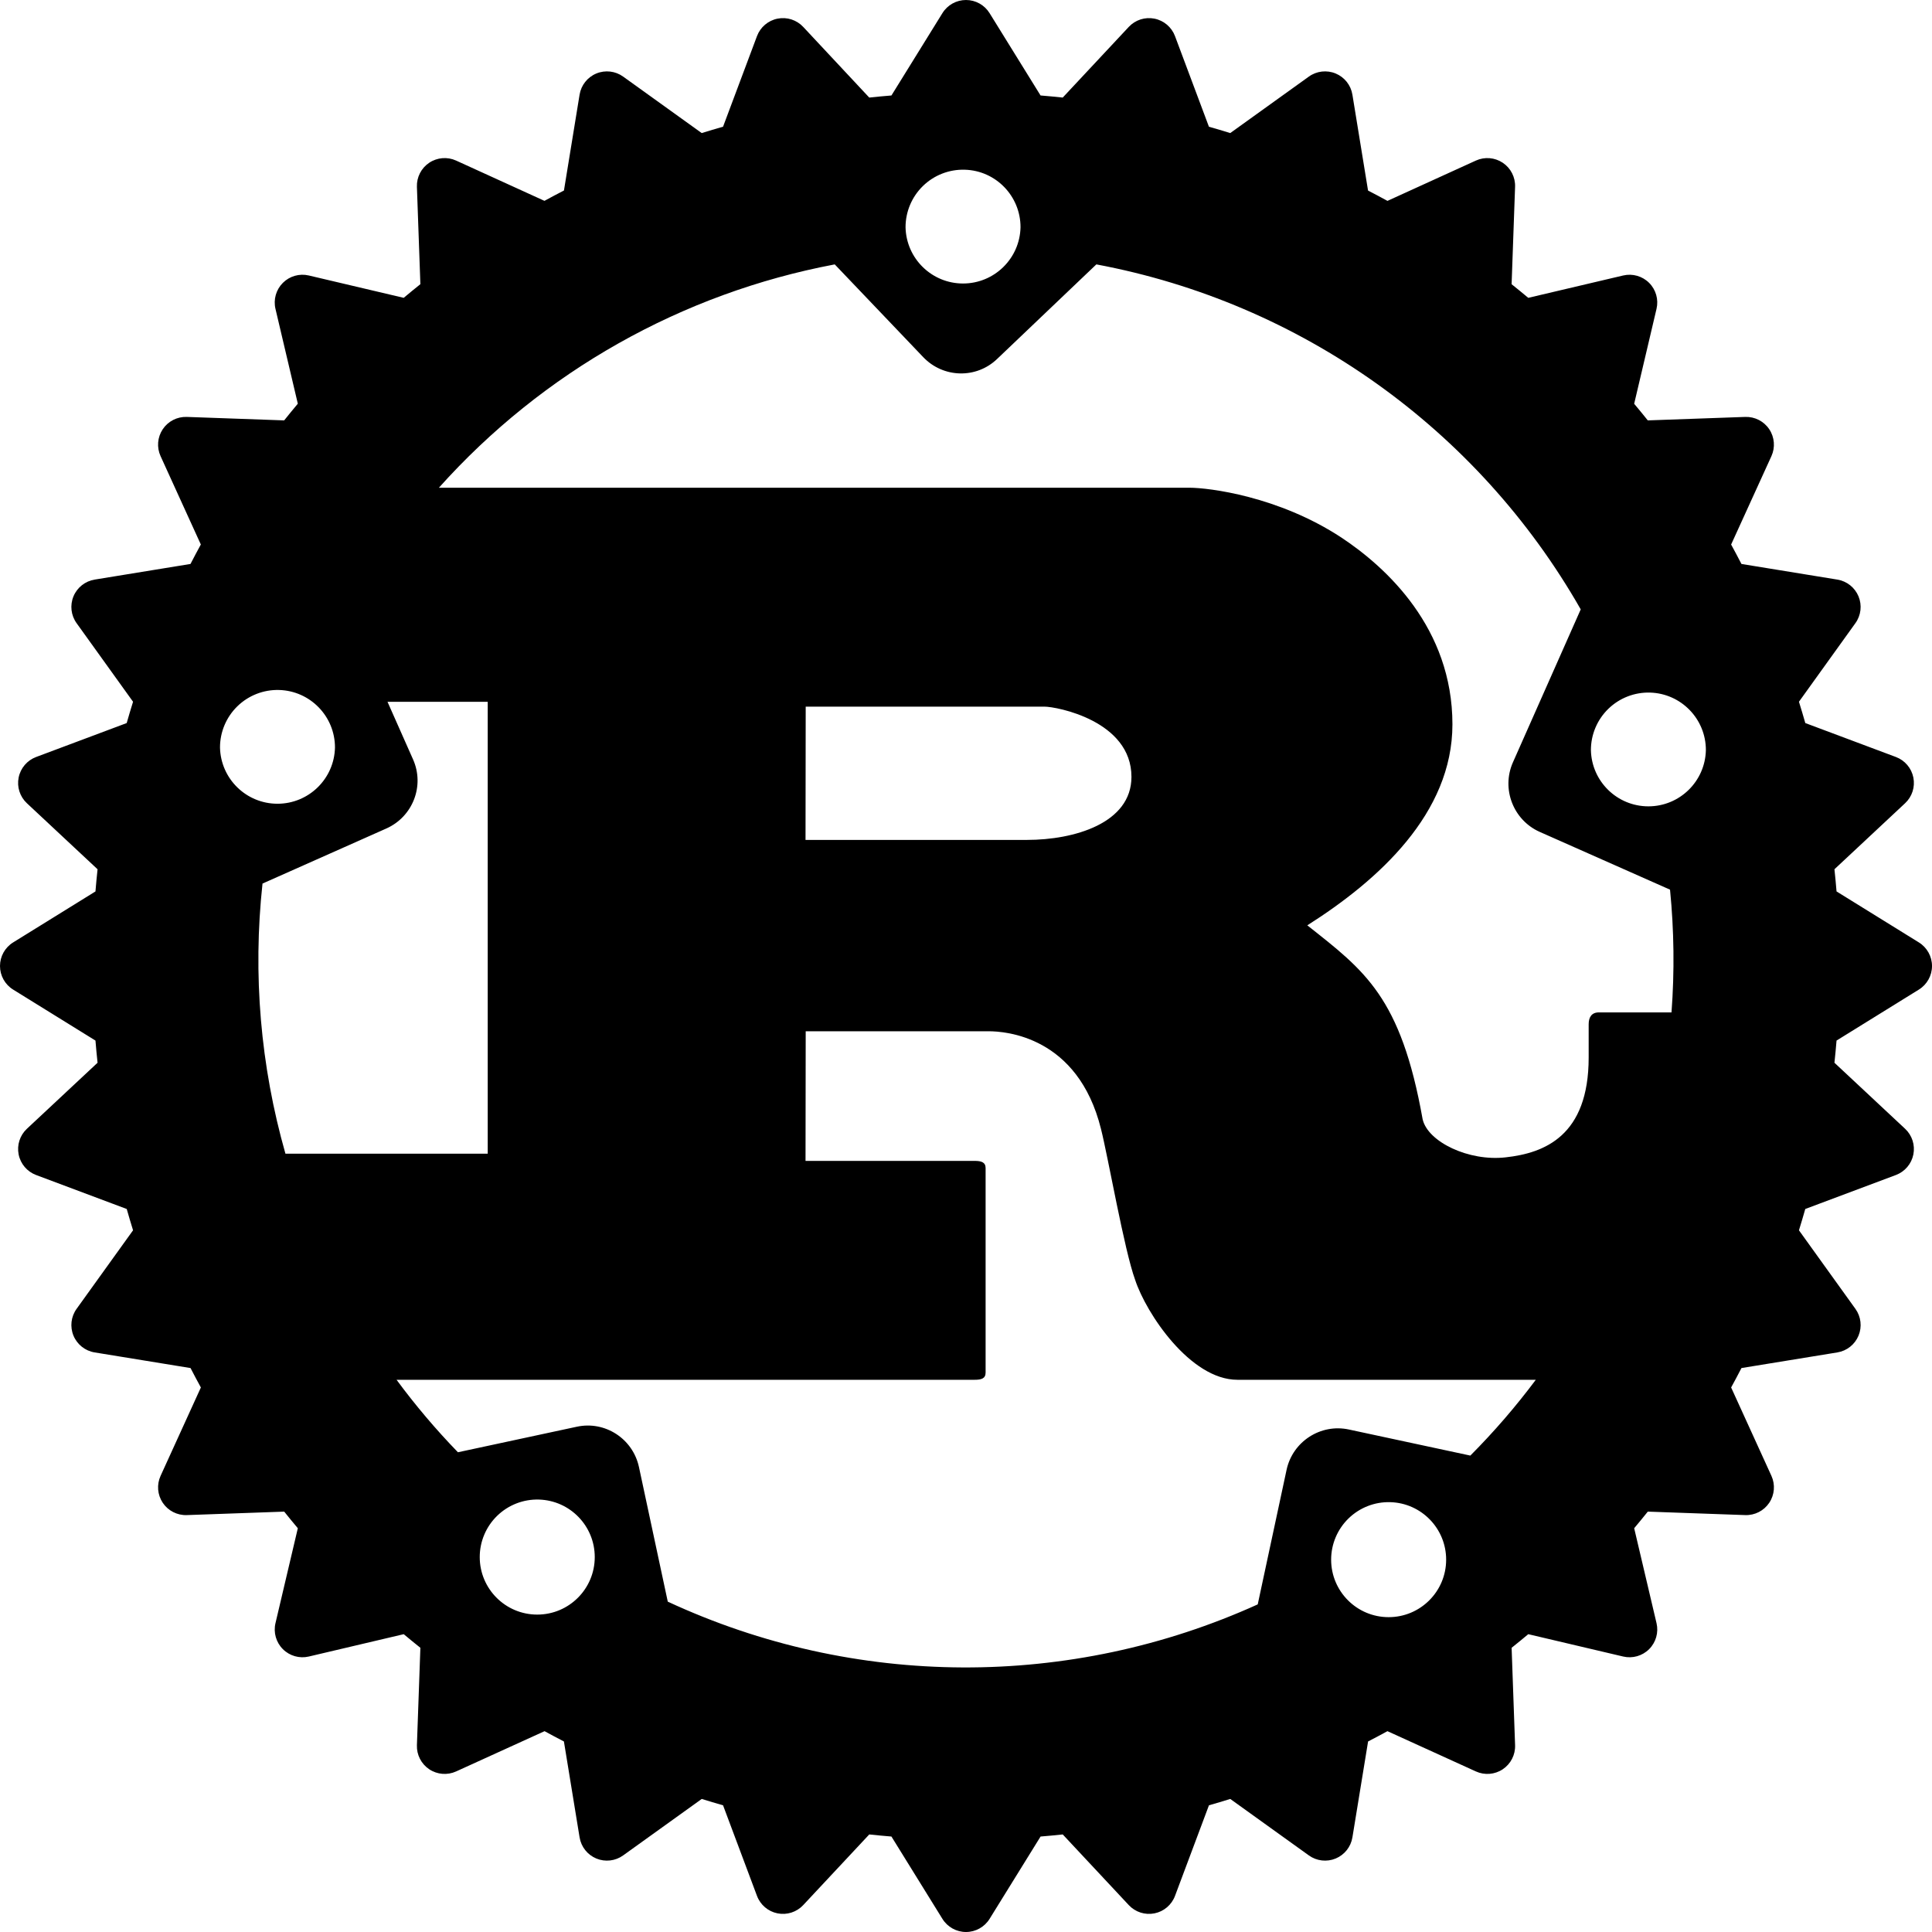
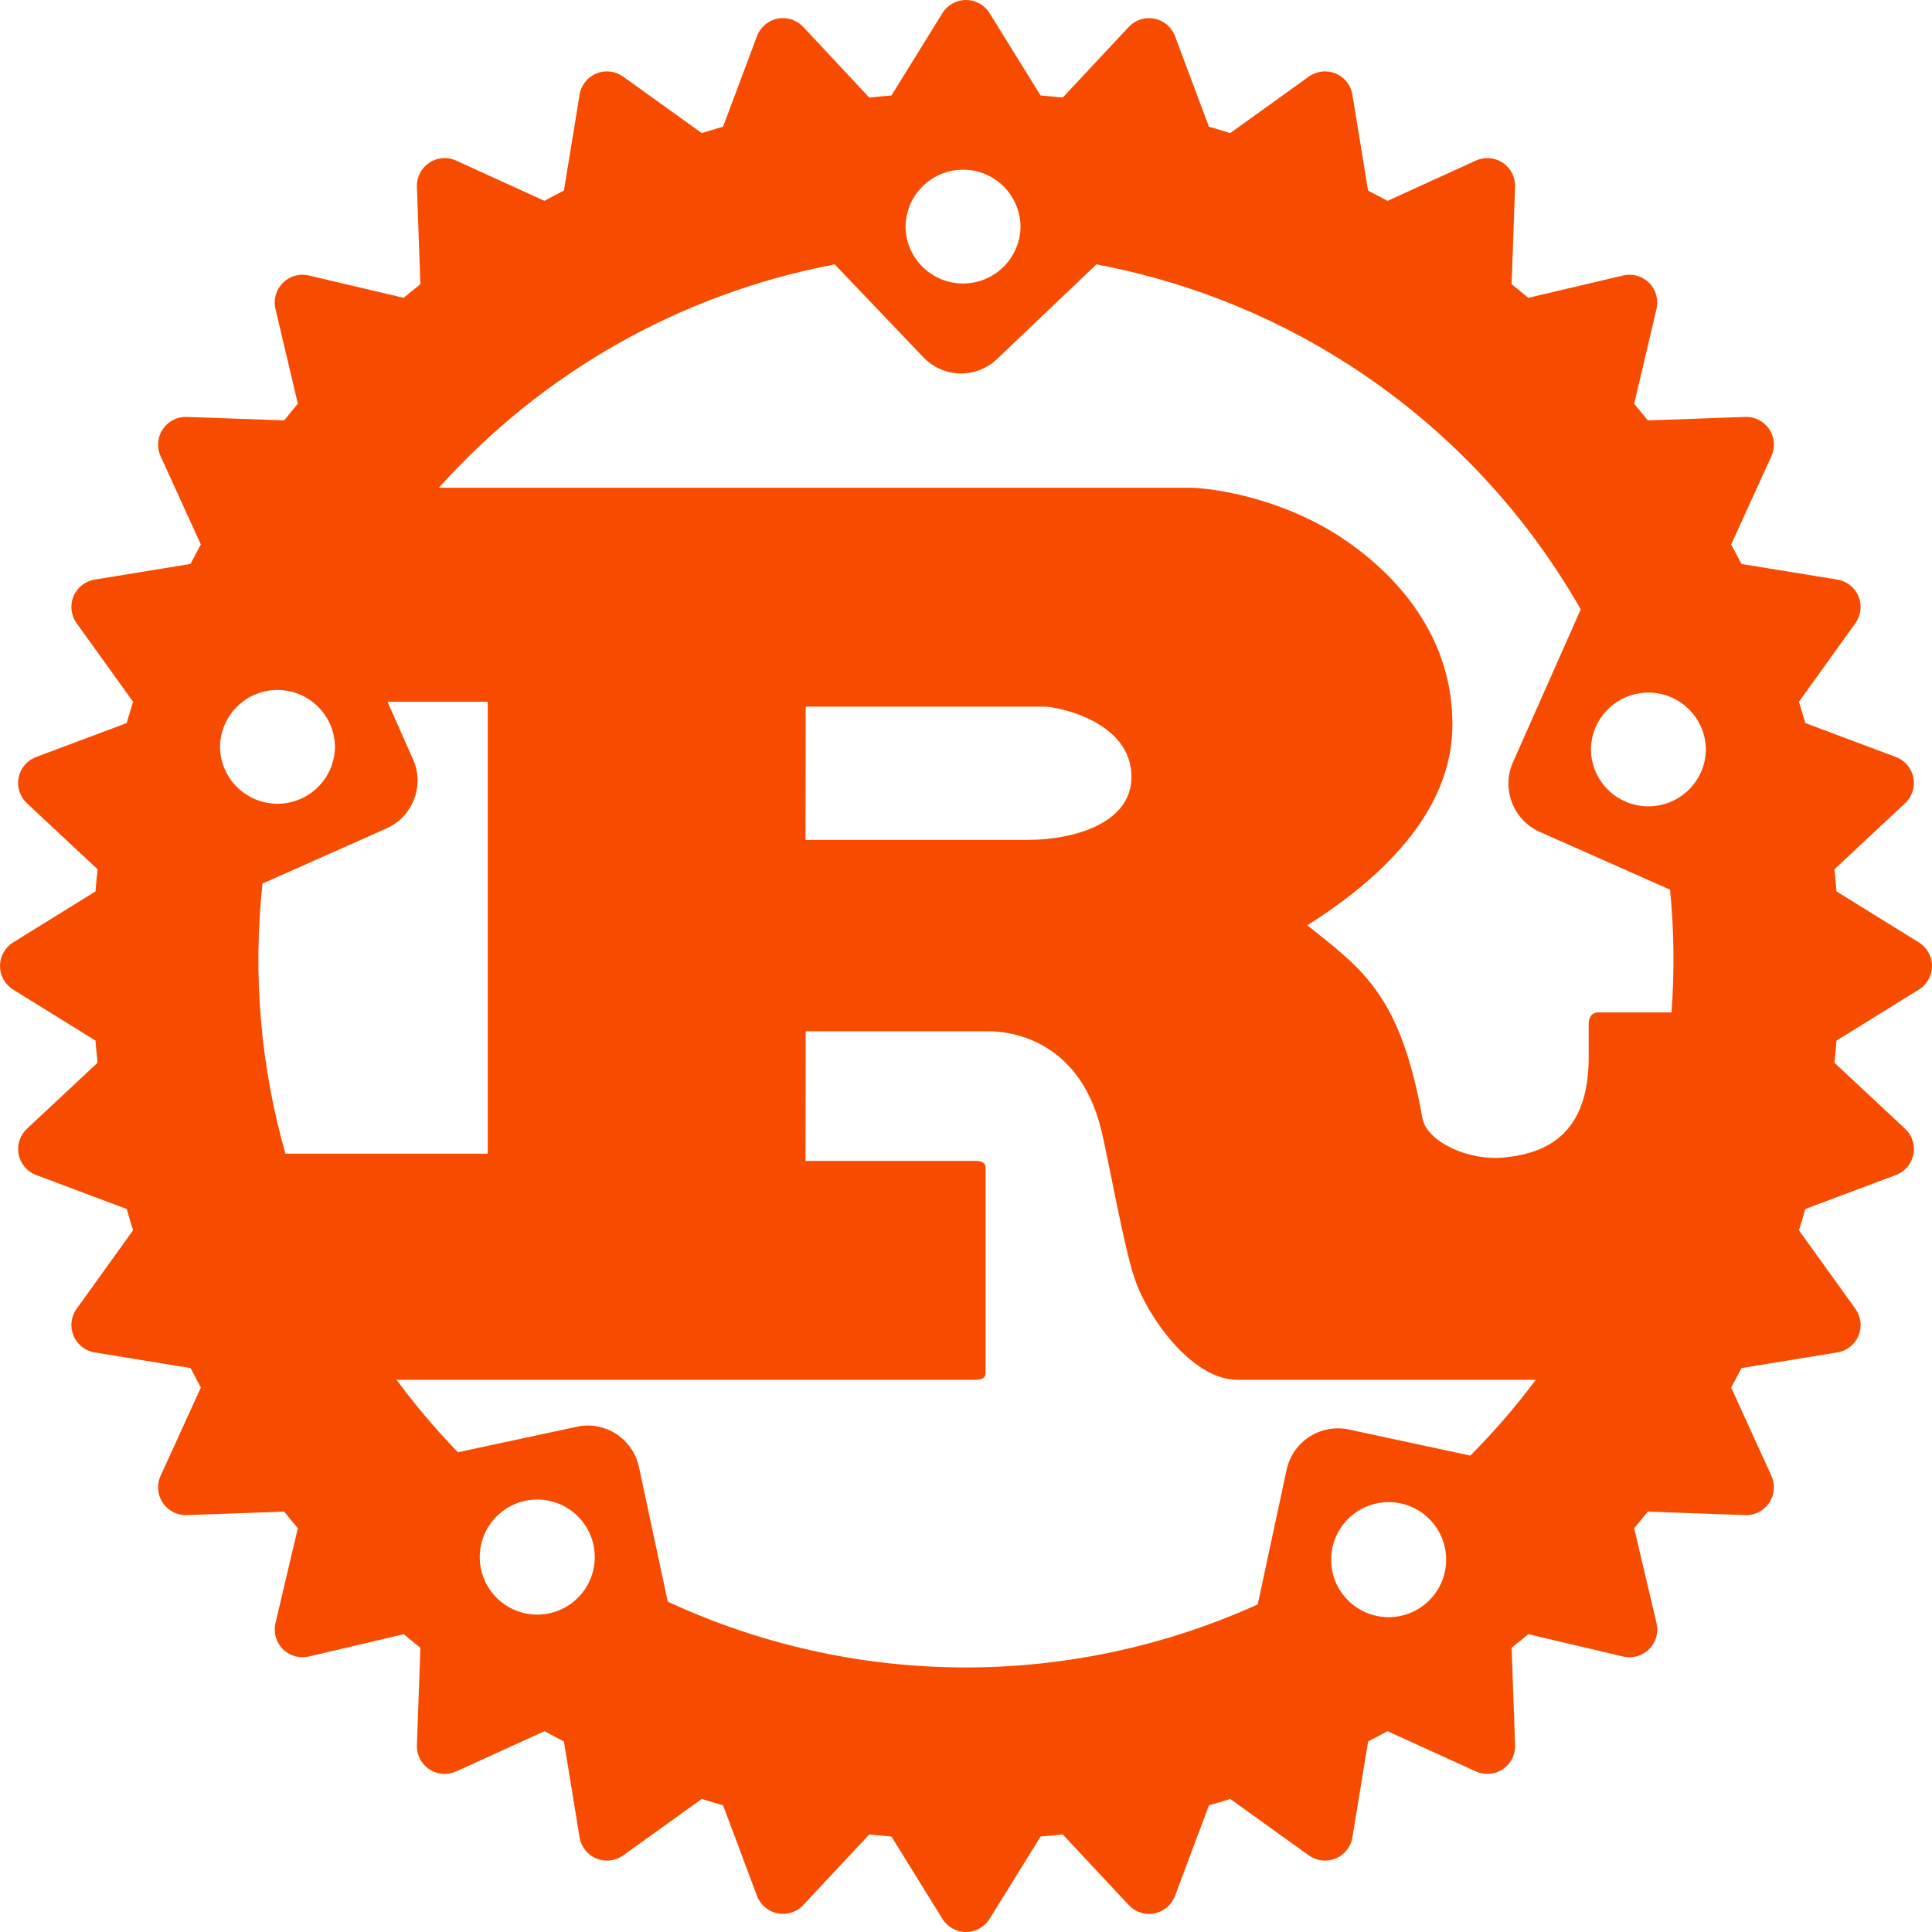
<svg xmlns="http://www.w3.org/2000/svg" height="512" width="512" viewBox="0 0 512 512" version="1.1" id="svg6">
  <defs id="defs10" />
  <g id="layer1">
-     <path id="path1777" style="color:#000000;fill:#000000;fill-rule:evenodd;stroke:none;stroke-width:0;stroke-linecap:round;stroke-linejoin:round;stroke-miterlimit:4;stroke-dasharray:none" d="m 255.999,0 a 7.35,7.35 0 0 0 -6.249,3.483 L 236.238,25.302 c -1.963,0.167 -3.926,0.339 -5.876,0.555 L 212.859,7.129 a 7.35,7.35 0 0 0 -12.249,2.44 l -8.995,24.01 c -1.892,0.549 -3.784,1.089 -5.656,1.684 L 165.137,20.297 a 7.35,7.35 0 0 0 -11.541,4.785 l -4.144,25.407 c -1.729,0.901 -3.464,1.794 -5.167,2.737 L 120.878,42.555 a 7.35,7.35 0 0 0 -10.392,6.947 l 0.919,25.809 c -1.486,1.191 -2.966,2.39 -4.421,3.617 L 81.835,73.005 A 7.35,7.35 0 0 0 73.002,81.847 l 5.923,25.139 c -1.228,1.456 -2.425,2.935 -3.617,4.421 l -25.809,-0.919 a 7.35,7.35 0 0 0 -6.947,10.392 l 10.67,23.416 c -0.942,1.702 -1.837,3.431 -2.737,5.158 L 25.078,153.599 a 7.35,7.35 0 0 0 -4.785,11.541 l 14.967,20.833 c -0.595,1.868 -1.136,3.758 -1.684,5.646 L 9.566,200.614 A 7.35,7.35 0 0 0 7.126,212.863 L 25.854,230.365 c -0.216,1.95 -0.388,3.912 -0.555,5.876 L 3.48,249.753 a 7.35,7.35 0 0 0 0,12.498 L 25.299,275.762 c 0.167,1.964 0.339,3.926 0.555,5.876 l -18.727,17.503 a 7.35,7.35 0 0 0 2.44,12.249 l 24.019,9.005 c 0.548,1.887 1.08,3.779 1.675,5.646 l -14.967,20.823 a 7.35,7.35 0 0 0 4.785,11.541 l 25.416,4.144 c 0.899,1.725 1.796,3.449 2.737,5.148 l -10.679,23.426 a 7.35,7.35 0 0 0 6.947,10.392 l 25.818,-0.919 c 1.187,1.48 2.385,2.952 3.608,4.402 L 73.002,430.165 a 7.35,7.35 0 0 0 8.833,8.833 l 25.158,-5.923 c 1.452,1.224 2.929,2.419 4.412,3.608 l -0.919,25.818 a 7.35,7.35 0 0 0 10.392,6.947 l 23.436,-10.67 c 1.693,0.937 3.411,1.832 5.129,2.727 l 4.153,25.416 a 7.35,7.35 0 0 0 11.541,4.785 l 20.833,-14.967 c 1.868,0.595 3.758,1.136 5.646,1.684 l 8.995,24.01 a 7.35,7.35 0 0 0 12.249,2.44 l 17.503,-18.727 c 1.95,0.216 3.912,0.388 5.876,0.555 l 13.512,21.818 a 7.35,7.35 0 0 0 12.498,0 l 13.512,-21.818 c 1.964,-0.167 3.926,-0.339 5.876,-0.555 l 17.503,18.727 a 7.35,7.35 0 0 0 12.249,-2.44 l 8.995,-24.01 c 1.888,-0.548 3.778,-1.09 5.646,-1.684 l 20.833,14.967 a 7.35,7.35 0 0 0 11.541,-4.785 l 4.153,-25.416 c 1.718,-0.895 3.436,-1.79 5.129,-2.727 l 23.436,10.67 a 7.35,7.35 0 0 0 10.392,-6.947 l -0.919,-25.818 c 1.482,-1.189 2.959,-2.384 4.412,-3.608 l 25.158,5.923 a 7.35,7.35 0 0 0 8.833,-8.833 l -5.923,-25.168 c 1.222,-1.45 2.42,-2.922 3.608,-4.402 l 25.818,0.919 a 7.35,7.35 0 0 0 6.947,-10.392 l -10.679,-23.426 c 0.94,-1.699 1.838,-3.424 2.737,-5.148 l 25.416,-4.144 a 7.35,7.35 0 0 0 4.785,-11.541 l -14.967,-20.823 c 0.594,-1.867 1.127,-3.759 1.675,-5.646 l 24.019,-9.005 a 7.35,7.35 0 0 0 2.44,-12.249 l -18.727,-17.503 c 0.216,-1.95 0.388,-3.912 0.555,-5.876 l 21.818,-13.512 a 7.35,7.35 0 0 0 0,-12.498 l -21.818,-13.512 c -0.167,-1.964 -0.339,-3.926 -0.555,-5.876 l 18.727,-17.503 a 7.35,7.35 0 0 0 -2.44,-12.249 l -24.01,-8.995 c -0.548,-1.888 -1.09,-3.778 -1.684,-5.646 l 14.967,-20.833 A 7.35,7.35 0 0 0 486.919,153.599 l -25.416,-4.144 c -0.899,-1.725 -1.796,-3.449 -2.737,-5.148 l 10.679,-23.426 a 7.35,7.35 0 0 0 -6.947,-10.392 l -25.818,0.919 c -1.188,-1.481 -2.385,-2.951 -3.608,-4.402 l 5.923,-25.158 a 7.35,7.35 0 0 0 -8.833,-8.842 l -25.158,5.923 c -1.452,-1.224 -2.929,-2.419 -4.412,-3.608 l 0.919,-25.818 a 7.35,7.35 0 0 0 -10.392,-6.947 l -23.426,10.679 c -1.699,-0.94 -3.424,-1.838 -5.148,-2.737 L 358.401,25.081 A 7.35,7.35 0 0 0 346.86,20.297 l -20.833,14.967 c -1.868,-0.595 -3.758,-1.127 -5.646,-1.675 L 311.386,9.569 a 7.35,7.35 0 0 0 -12.249,-2.44 l -17.503,18.727 c -1.95,-0.216 -3.912,-0.388 -5.876,-0.555 L 262.247,3.483 A 7.35,7.35 0 0 0 255.999,0 Z m -0.344,44.976 a 15.189,15.238 0 0 1 14.794,15.244 15.238,15.238 0 0 1 -30.469,0 15.238,15.238 0 0 1 15.675,-15.244 z m -34.44,25.091 23.464,24.593 c 5.292,5.536 14.062,5.781 19.598,0.44 l 26.268,-25.034 a 187.506,187.506 0 0 1 128.364,91.426 l -17.981,40.565 c -3.087,7.006 0.095,15.238 7.053,18.373 l 34.594,15.34 a 187.506,187.506 0 0 1 0.392,32.527 h -19.254 c -1.911,0 -2.699,1.277 -2.699,3.139 v 8.813 c 0,20.774 -11.711,25.333 -22,26.459 -9.799,1.127 -20.628,-4.109 -22,-10.086 -5.781,-32.484 -15.376,-39.394 -30.565,-51.397 18.863,-11.955 38.46,-29.648 38.46,-53.263 0,-25.527 -17.491,-41.595 -29.397,-49.484 -16.756,-11.024 -35.28,-13.225 -40.278,-13.225 H 116.313 A 187.506,187.506 0 0 1 221.214,70.067 Z M 73.978,182.853 a 15.238,15.238 0 0 1 14.794,15.235 15.238,15.238 0 0 1 -30.469,0 15.238,15.238 0 0 1 15.675,-15.235 z m 363.304,0.689 a 15.238,15.238 0 0 1 14.794,15.235 15.238,15.238 0 0 1 -30.469,0 15.238,15.238 0 0 1 15.675,-15.235 z m -334.586,2.45 h 26.555 V 305.734 H 75.643 A 187.506,187.506 0 0 1 69.567,234.155 L 102.4,219.552 c 7.006,-3.136 10.188,-11.319 7.053,-18.325 z m 110.824,1.273 h 63.254 c 3.283,0 23.072,3.767 23.072,18.613 0,12.298 -15.181,16.708 -27.675,16.708 h -58.699 z m 0,86.029 h 48.46 c 4.41,0 23.665,1.28 29.79,25.876 1.911,7.545 6.172,32.141 9.062,40.029 2.891,8.819 14.597,26.459 27.091,26.459 h 79.082 a 187.506,187.506 0 0 1 -17.349,20.086 l -32.182,-6.909 c -7.496,-1.617 -14.9,3.183 -16.517,10.679 l -7.646,35.665 a 187.506,187.506 0 0 1 -156.345,-0.727 l -7.636,-35.675 c -1.617,-7.496 -8.973,-12.296 -16.469,-10.679 l -31.503,6.766 a 187.506,187.506 0 0 1 -16.268,-19.206 h 153.216 c 1.715,0 2.89,-0.297 2.89,-1.914 v -54.192 c 0,-1.568 -1.175,-1.904 -2.89,-1.904 h -44.833 z m -70.699,124.106 a 15.238,15.238 0 0 1 14.794,15.244 15.239,15.239 0 0 1 -30.479,0 15.238,15.238 0 0 1 15.684,-15.244 z m 225.619,0.689 a 15.238,15.238 0 0 1 14.804,15.235 15.239,15.239 0 0 1 -30.479,0 15.238,15.238 0 0 1 15.675,-15.235 z" />
+     <path id="path1777" style="color:#000000;fill:#f74c00;fill-rule:evenodd;stroke:none;stroke-width:0;stroke-linecap:round;stroke-linejoin:round;stroke-miterlimit:4;stroke-dasharray:none;fill-opacity:1" d="m 255.999,0 a 7.35,7.35 0 0 0 -6.249,3.483 L 236.238,25.302 c -1.963,0.167 -3.926,0.339 -5.876,0.555 L 212.859,7.129 a 7.35,7.35 0 0 0 -12.249,2.44 l -8.995,24.01 c -1.892,0.549 -3.784,1.089 -5.656,1.684 L 165.137,20.297 a 7.35,7.35 0 0 0 -11.541,4.785 l -4.144,25.407 c -1.729,0.901 -3.464,1.794 -5.167,2.737 L 120.878,42.555 a 7.35,7.35 0 0 0 -10.392,6.947 l 0.919,25.809 c -1.486,1.191 -2.966,2.39 -4.421,3.617 L 81.835,73.005 A 7.35,7.35 0 0 0 73.002,81.847 l 5.923,25.139 c -1.228,1.456 -2.425,2.935 -3.617,4.421 l -25.809,-0.919 a 7.35,7.35 0 0 0 -6.947,10.392 l 10.67,23.416 c -0.942,1.702 -1.837,3.431 -2.737,5.158 L 25.078,153.599 a 7.35,7.35 0 0 0 -4.785,11.541 l 14.967,20.833 c -0.595,1.868 -1.136,3.758 -1.684,5.646 L 9.566,200.614 A 7.35,7.35 0 0 0 7.126,212.863 L 25.854,230.365 c -0.216,1.95 -0.388,3.912 -0.555,5.876 L 3.48,249.753 a 7.35,7.35 0 0 0 0,12.498 L 25.299,275.762 c 0.167,1.964 0.339,3.926 0.555,5.876 l -18.727,17.503 a 7.35,7.35 0 0 0 2.44,12.249 l 24.019,9.005 c 0.548,1.887 1.08,3.779 1.675,5.646 l -14.967,20.823 a 7.35,7.35 0 0 0 4.785,11.541 l 25.416,4.144 c 0.899,1.725 1.796,3.449 2.737,5.148 l -10.679,23.426 a 7.35,7.35 0 0 0 6.947,10.392 l 25.818,-0.919 c 1.187,1.48 2.385,2.952 3.608,4.402 L 73.002,430.165 a 7.35,7.35 0 0 0 8.833,8.833 l 25.158,-5.923 c 1.452,1.224 2.929,2.419 4.412,3.608 l -0.919,25.818 a 7.35,7.35 0 0 0 10.392,6.947 l 23.436,-10.67 c 1.693,0.937 3.411,1.832 5.129,2.727 l 4.153,25.416 a 7.35,7.35 0 0 0 11.541,4.785 l 20.833,-14.967 c 1.868,0.595 3.758,1.136 5.646,1.684 l 8.995,24.01 a 7.35,7.35 0 0 0 12.249,2.44 l 17.503,-18.727 c 1.95,0.216 3.912,0.388 5.876,0.555 l 13.512,21.818 a 7.35,7.35 0 0 0 12.498,0 l 13.512,-21.818 c 1.964,-0.167 3.926,-0.339 5.876,-0.555 l 17.503,18.727 a 7.35,7.35 0 0 0 12.249,-2.44 l 8.995,-24.01 c 1.888,-0.548 3.778,-1.09 5.646,-1.684 l 20.833,14.967 a 7.35,7.35 0 0 0 11.541,-4.785 l 4.153,-25.416 c 1.718,-0.895 3.436,-1.79 5.129,-2.727 l 23.436,10.67 a 7.35,7.35 0 0 0 10.392,-6.947 l -0.919,-25.818 c 1.482,-1.189 2.959,-2.384 4.412,-3.608 l 25.158,5.923 a 7.35,7.35 0 0 0 8.833,-8.833 l -5.923,-25.168 c 1.222,-1.45 2.42,-2.922 3.608,-4.402 l 25.818,0.919 a 7.35,7.35 0 0 0 6.947,-10.392 l -10.679,-23.426 c 0.94,-1.699 1.838,-3.424 2.737,-5.148 l 25.416,-4.144 a 7.35,7.35 0 0 0 4.785,-11.541 l -14.967,-20.823 c 0.594,-1.867 1.127,-3.759 1.675,-5.646 l 24.019,-9.005 a 7.35,7.35 0 0 0 2.44,-12.249 l -18.727,-17.503 c 0.216,-1.95 0.388,-3.912 0.555,-5.876 l 21.818,-13.512 a 7.35,7.35 0 0 0 0,-12.498 l -21.818,-13.512 c -0.167,-1.964 -0.339,-3.926 -0.555,-5.876 l 18.727,-17.503 a 7.35,7.35 0 0 0 -2.44,-12.249 l -24.01,-8.995 c -0.548,-1.888 -1.09,-3.778 -1.684,-5.646 l 14.967,-20.833 A 7.35,7.35 0 0 0 486.919,153.599 l -25.416,-4.144 c -0.899,-1.725 -1.796,-3.449 -2.737,-5.148 l 10.679,-23.426 a 7.35,7.35 0 0 0 -6.947,-10.392 l -25.818,0.919 c -1.188,-1.481 -2.385,-2.951 -3.608,-4.402 l 5.923,-25.158 a 7.35,7.35 0 0 0 -8.833,-8.842 l -25.158,5.923 c -1.452,-1.224 -2.929,-2.419 -4.412,-3.608 l 0.919,-25.818 a 7.35,7.35 0 0 0 -10.392,-6.947 l -23.426,10.679 c -1.699,-0.94 -3.424,-1.838 -5.148,-2.737 L 358.401,25.081 A 7.35,7.35 0 0 0 346.86,20.297 l -20.833,14.967 c -1.868,-0.595 -3.758,-1.127 -5.646,-1.675 L 311.386,9.569 a 7.35,7.35 0 0 0 -12.249,-2.44 l -17.503,18.727 c -1.95,-0.216 -3.912,-0.388 -5.876,-0.555 L 262.247,3.483 A 7.35,7.35 0 0 0 255.999,0 Z m -0.344,44.976 a 15.189,15.238 0 0 1 14.794,15.244 15.238,15.238 0 0 1 -30.469,0 15.238,15.238 0 0 1 15.675,-15.244 z m -34.44,25.091 23.464,24.593 c 5.292,5.536 14.062,5.781 19.598,0.44 l 26.268,-25.034 a 187.506,187.506 0 0 1 128.364,91.426 l -17.981,40.565 c -3.087,7.006 0.095,15.238 7.053,18.373 l 34.594,15.34 a 187.506,187.506 0 0 1 0.392,32.527 h -19.254 c -1.911,0 -2.699,1.277 -2.699,3.139 v 8.813 c 0,20.774 -11.711,25.333 -22,26.459 -9.799,1.127 -20.628,-4.109 -22,-10.086 -5.781,-32.484 -15.376,-39.394 -30.565,-51.397 18.863,-11.955 38.46,-29.648 38.46,-53.263 0,-25.527 -17.491,-41.595 -29.397,-49.484 -16.756,-11.024 -35.28,-13.225 -40.278,-13.225 H 116.313 A 187.506,187.506 0 0 1 221.214,70.067 Z M 73.978,182.853 a 15.238,15.238 0 0 1 14.794,15.235 15.238,15.238 0 0 1 -30.469,0 15.238,15.238 0 0 1 15.675,-15.235 z m 363.304,0.689 a 15.238,15.238 0 0 1 14.794,15.235 15.238,15.238 0 0 1 -30.469,0 15.238,15.238 0 0 1 15.675,-15.235 z m -334.586,2.45 h 26.555 V 305.734 H 75.643 A 187.506,187.506 0 0 1 69.567,234.155 L 102.4,219.552 c 7.006,-3.136 10.188,-11.319 7.053,-18.325 z m 110.824,1.273 h 63.254 c 3.283,0 23.072,3.767 23.072,18.613 0,12.298 -15.181,16.708 -27.675,16.708 h -58.699 z m 0,86.029 h 48.46 c 4.41,0 23.665,1.28 29.79,25.876 1.911,7.545 6.172,32.141 9.062,40.029 2.891,8.819 14.597,26.459 27.091,26.459 h 79.082 a 187.506,187.506 0 0 1 -17.349,20.086 l -32.182,-6.909 c -7.496,-1.617 -14.9,3.183 -16.517,10.679 l -7.646,35.665 a 187.506,187.506 0 0 1 -156.345,-0.727 l -7.636,-35.675 c -1.617,-7.496 -8.973,-12.296 -16.469,-10.679 l -31.503,6.766 a 187.506,187.506 0 0 1 -16.268,-19.206 h 153.216 c 1.715,0 2.89,-0.297 2.89,-1.914 v -54.192 c 0,-1.568 -1.175,-1.904 -2.89,-1.904 h -44.833 z m -70.699,124.106 a 15.238,15.238 0 0 1 14.794,15.244 15.239,15.239 0 0 1 -30.479,0 15.238,15.238 0 0 1 15.684,-15.244 z m 225.619,0.689 a 15.238,15.238 0 0 1 14.804,15.235 15.239,15.239 0 0 1 -30.479,0 15.238,15.238 0 0 1 15.675,-15.235 z" />
  </g>
</svg>
